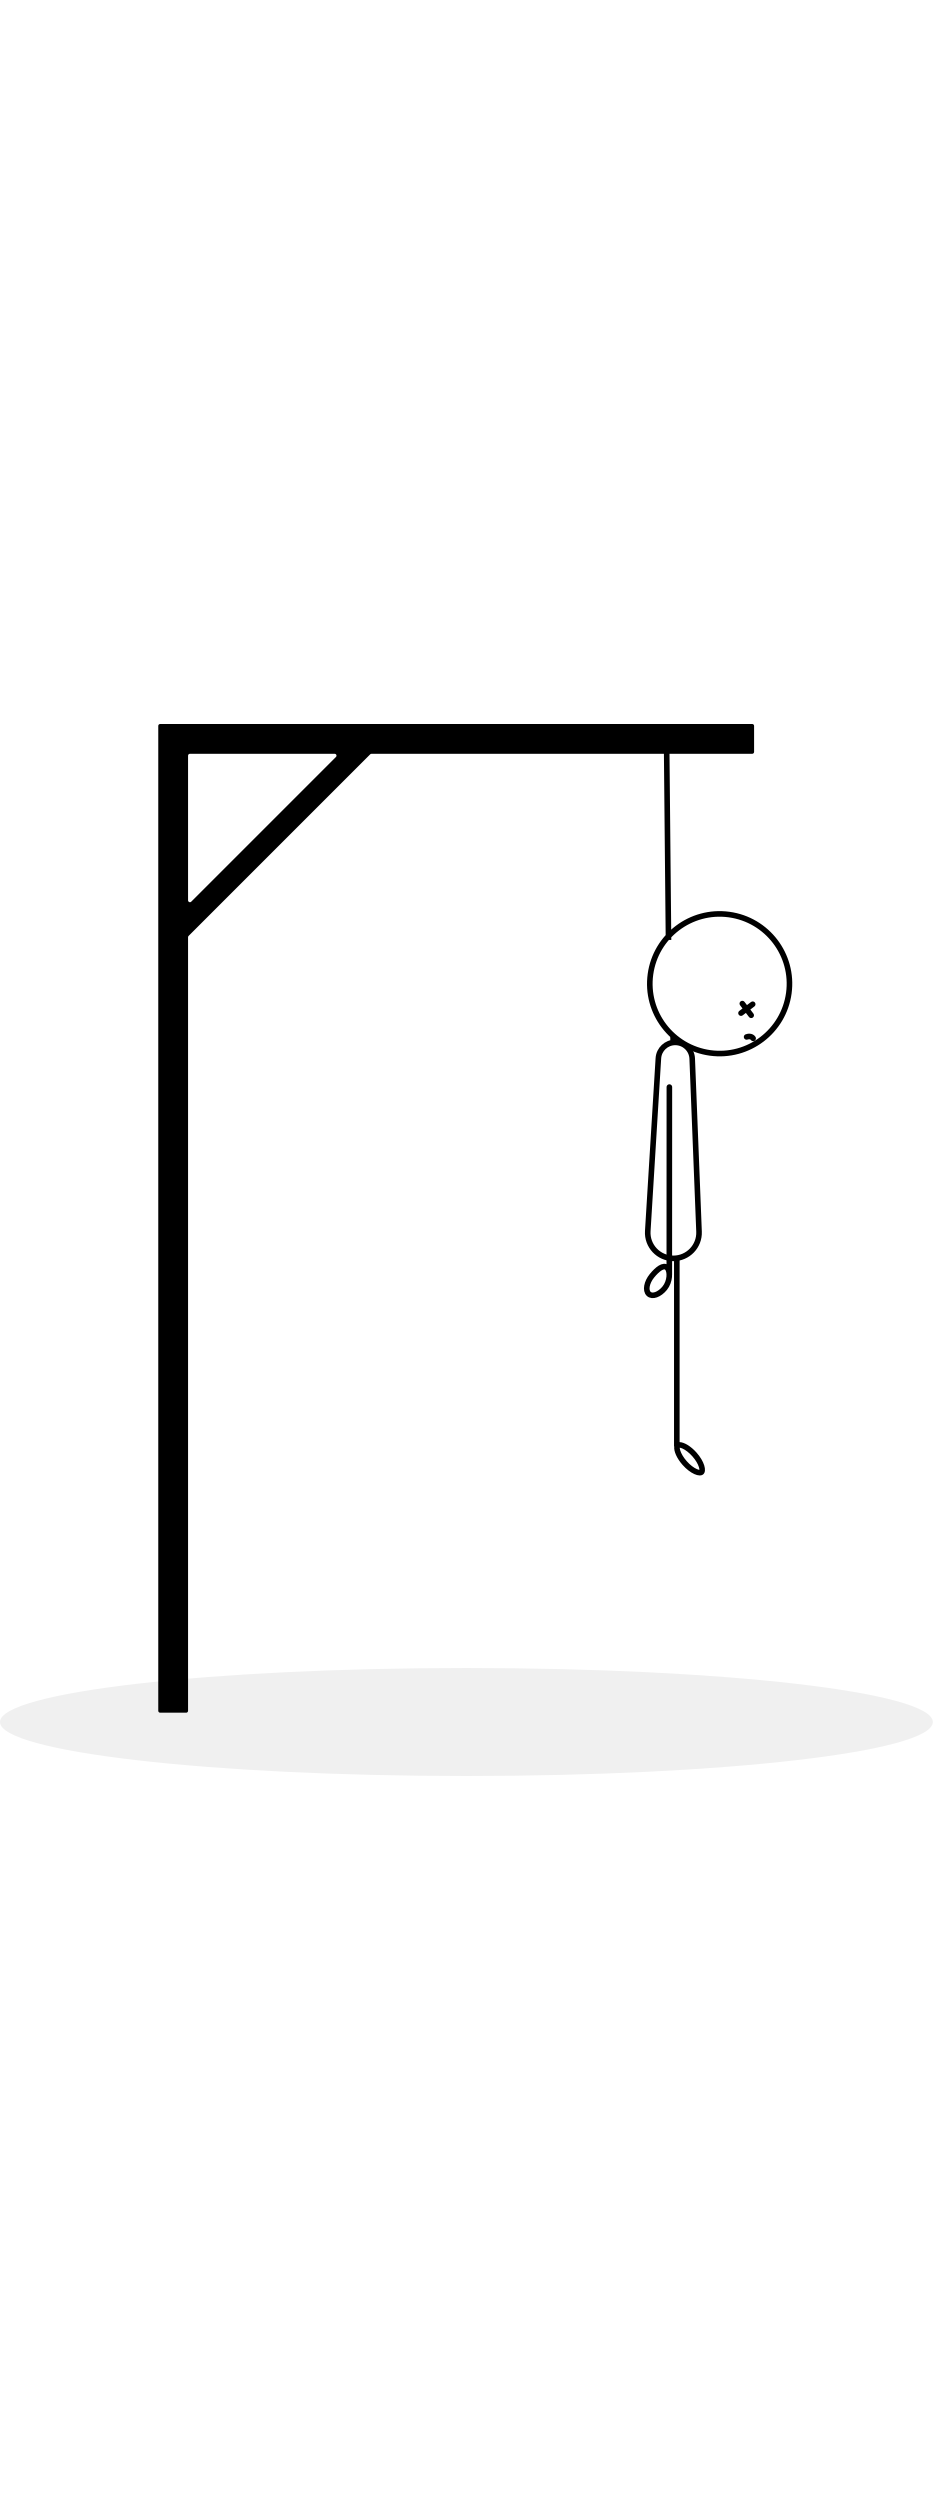
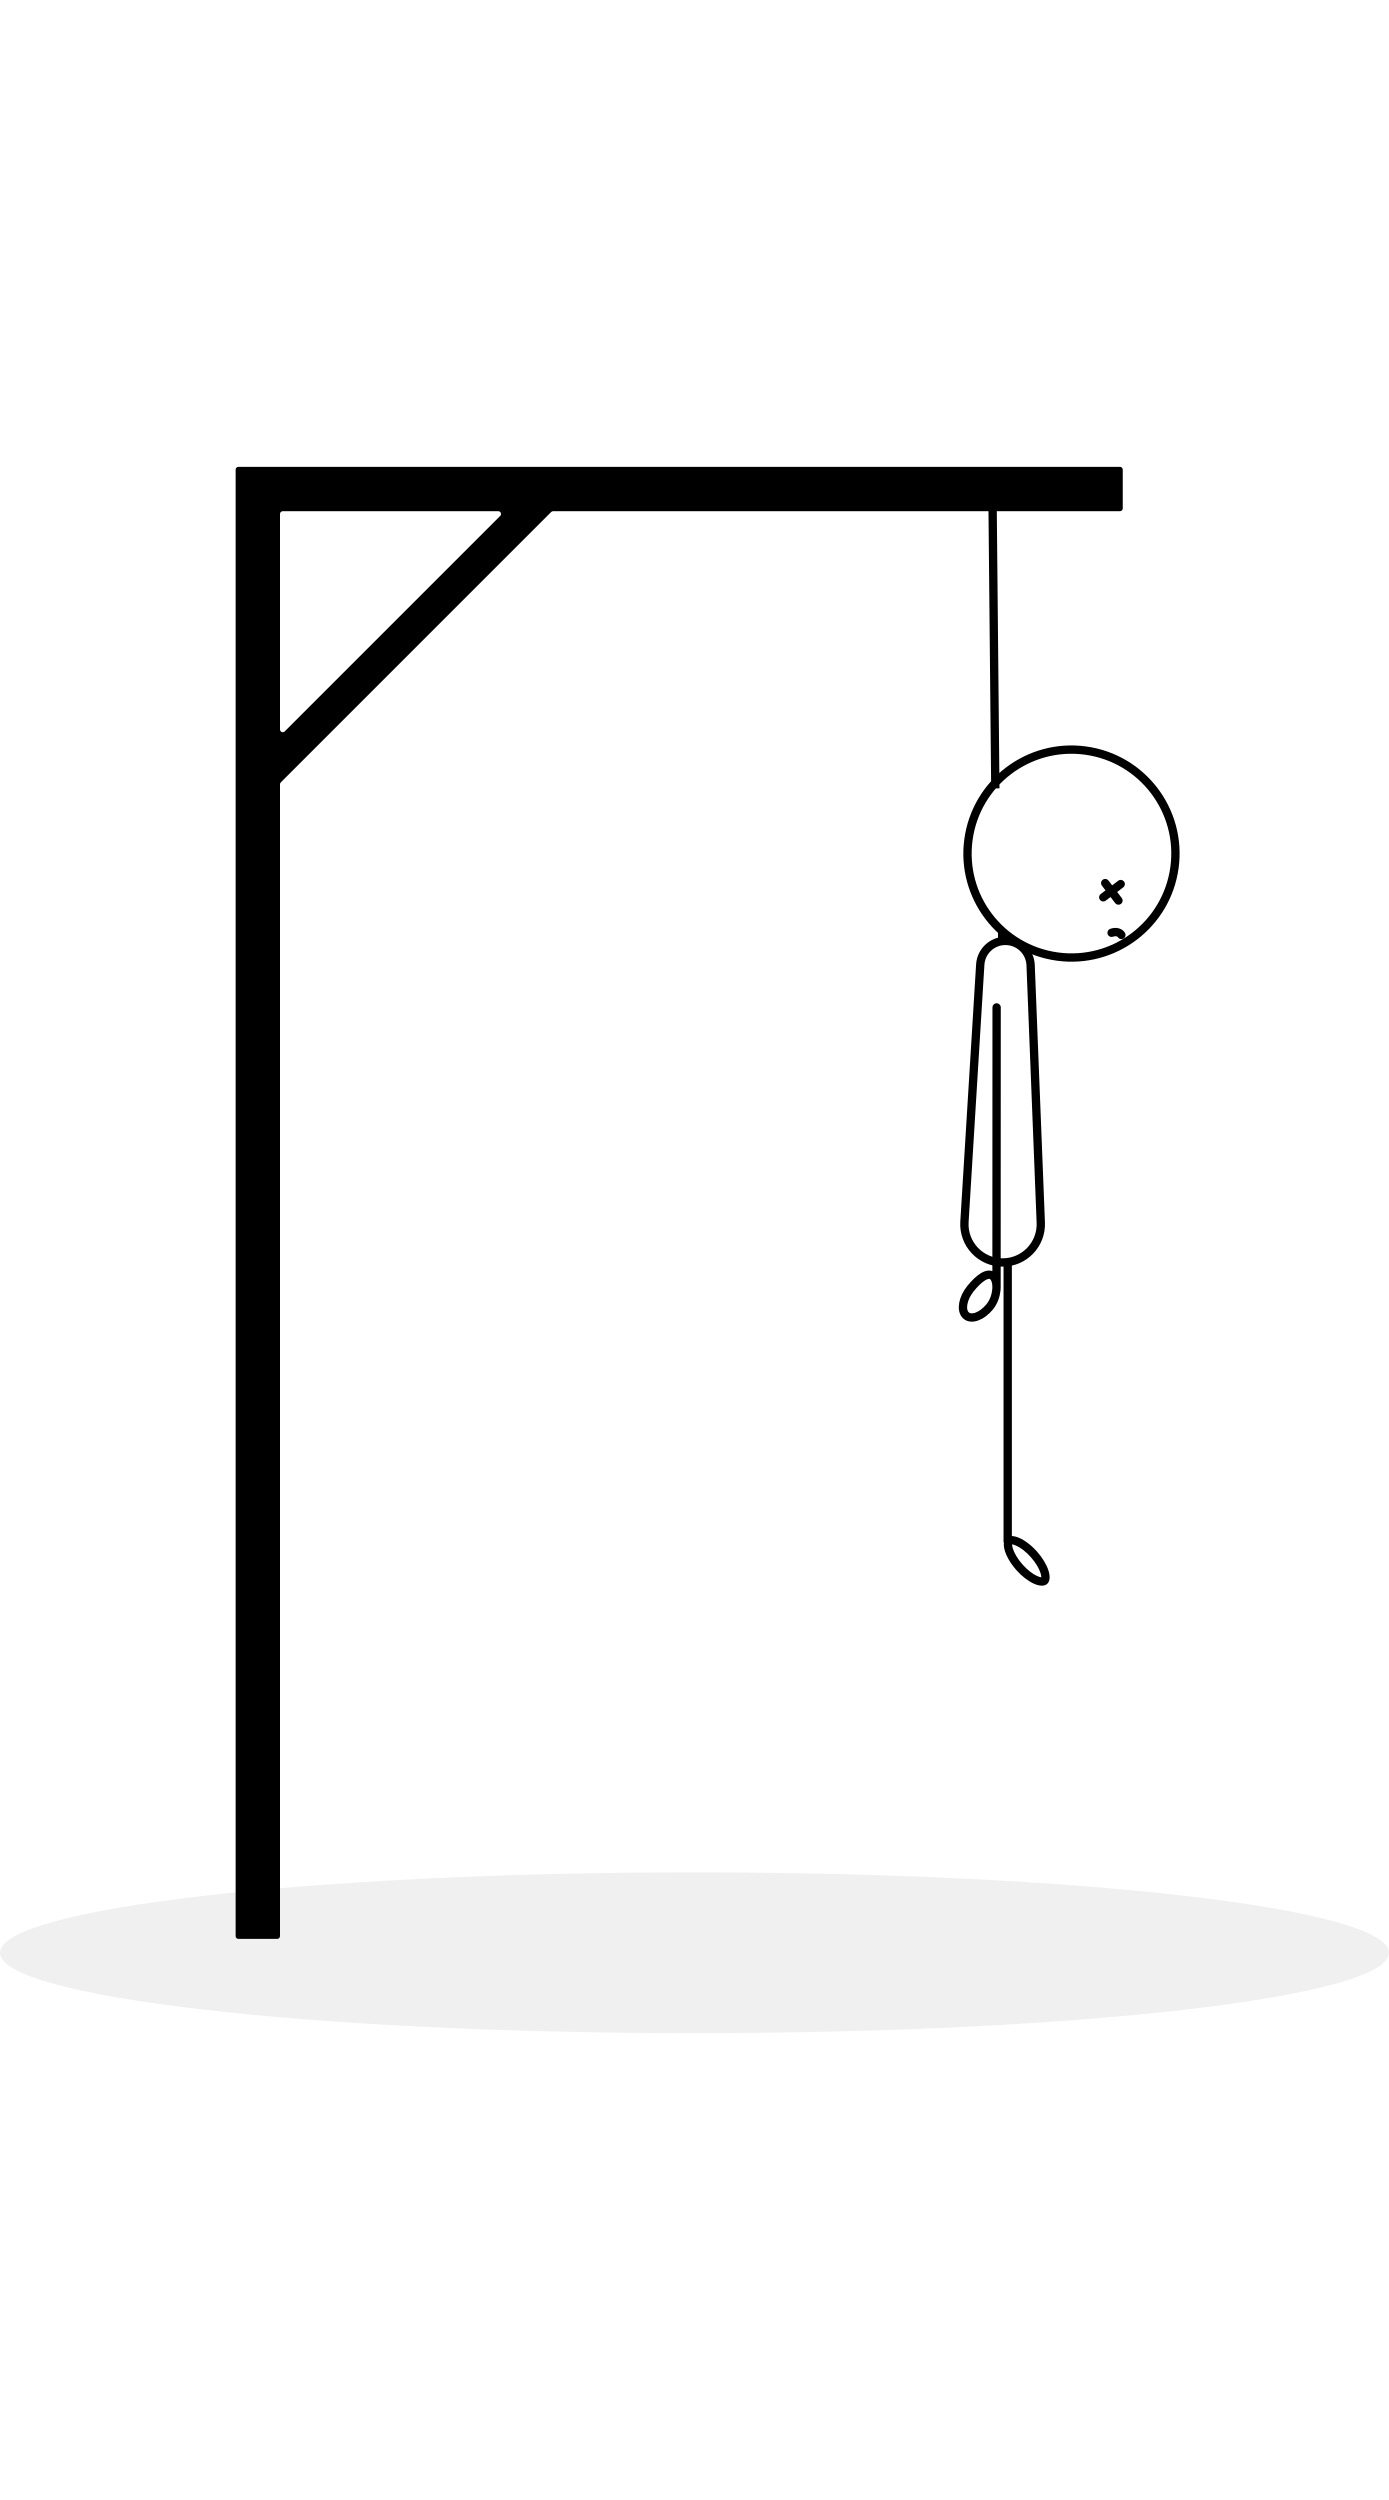
- <svg xmlns="http://www.w3.org/2000/svg" width="125" height="335" viewBox="0 0 501 565" fill="none">
+ <svg xmlns="http://www.w3.org/2000/svg" width="125" height="225" viewBox="0 0 501 565" fill="none">
  <ellipse id="ground" cx="250.5" cy="536" rx="250.5" ry="29" fill="black" fill-opacity="0.06" />
  <path id="head" fill-rule="evenodd" clip-rule="evenodd" d="M85 1C85 0.448 85.448 0 86 0H404C404.552 0 405 0.448 405 1V15C405 15.552 404.552 16 404 16H199.522C199.257 16 199.002 16.105 198.815 16.293L101.293 113.815C101.105 114.002 101 114.257 101 114.522V530C101 530.552 100.552 531 100 531H86C85.448 531 85 530.552 85 530V1ZM101 94.723C101 95.614 102.077 96.06 102.707 95.43L180.43 17.707C181.06 17.077 180.614 16 179.723 16H102C101.448 16 101 16.448 101 17V94.723Z" fill="black" />
  <path id="body" fill-rule="evenodd" clip-rule="evenodd" d="M365 385.679L365 286H362L362 388H362.134C361.759 390.439 363.447 394.38 366.612 397.949C370.684 402.54 375.66 404.777 377.726 402.945C379.792 401.112 378.166 395.905 374.093 391.314C371.033 387.863 367.462 385.743 365 385.679ZM366.554 389.143C365.811 388.809 365.345 388.71 365.079 388.685C365.072 388.952 365.115 389.427 365.357 390.204C365.861 391.818 367.035 393.905 368.856 395.958C370.678 398.012 372.61 399.426 374.151 400.12C374.894 400.453 375.361 400.553 375.626 400.577C375.634 400.311 375.591 399.835 375.348 399.058C374.844 397.445 373.67 395.358 371.849 393.304C370.028 391.251 368.096 389.836 366.554 389.143Z" fill="black" />
  <path id="arms" d="M359.5 195L359.464 295.747M358.256 292C360.154 293.832 359.874 299.483 357.012 302.995C354.15 306.507 350.291 307.868 348.393 306.036C346.495 304.204 347.276 299.871 350.138 296.359C353 292.847 356.358 290.168 358.256 292Z" stroke="black" stroke-width="3" stroke-linecap="round" />
  <path id="legs" d="M361.5 168V172M361.659 287C369.486 287 375.743 280.491 375.434 272.67L371.766 179.737C371.573 174.857 367.561 171 362.677 171C357.87 171 353.893 174.74 353.599 179.538L347.898 272.369C347.411 280.3 353.712 287 361.659 287Z" stroke="black" stroke-width="3" />
  <path id="scaffold" d="M405.17 151.696C405.829 151.194 405.957 150.253 405.456 149.594C404.955 148.934 404.014 148.806 403.354 149.307L405.17 151.696ZM397.065 154.087C396.405 154.588 396.277 155.529 396.778 156.189C397.28 156.848 398.221 156.976 398.88 156.475L397.065 154.087ZM399.866 149.249C399.364 148.59 398.423 148.461 397.764 148.963C397.104 149.464 396.976 150.405 397.477 151.064L399.866 149.249ZM402.257 157.354C402.758 158.013 403.699 158.142 404.359 157.64C405.018 157.139 405.147 156.198 404.645 155.539L402.257 157.354ZM400.429 166.676C399.657 166.977 399.276 167.847 399.577 168.619C399.878 169.39 400.748 169.772 401.52 169.471L400.429 166.676ZM403.238 169.663C403.69 170.358 404.619 170.555 405.313 170.104C406.008 169.653 406.205 168.724 405.754 168.029L403.238 169.663ZM347.858 134.23C344.947 155.571 359.888 175.232 381.23 178.142L381.635 175.17C361.935 172.483 348.143 154.335 350.83 134.635L347.858 134.23ZM381.23 178.142C402.571 181.053 422.232 166.112 425.142 144.77L422.17 144.365C419.483 164.065 401.335 177.857 381.635 175.17L381.23 178.142ZM425.142 144.77C428.053 123.429 413.112 103.768 391.77 100.858L391.365 103.83C411.065 106.517 424.857 124.665 422.17 144.365L425.142 144.77ZM391.77 100.858C370.429 97.947 350.768 112.888 347.858 134.23L350.83 134.635C353.517 114.935 371.665 101.143 391.365 103.83L391.77 100.858ZM403.354 149.307L397.065 154.087L398.88 156.475L405.17 151.696L403.354 149.307ZM397.477 151.064L402.257 157.354L404.645 155.539L399.866 149.249L397.477 151.064ZM356.5 9.005L357.532 116.004L360.532 115.976L359.5 8.976L356.5 9.005ZM401.52 169.471C401.751 169.38 402.175 169.286 402.566 169.322C402.924 169.355 403.114 169.472 403.238 169.663L405.754 168.029C404.988 166.85 403.819 166.424 402.839 166.335C401.893 166.248 401.001 166.453 400.429 166.676L401.52 169.471Z" fill="black" />
</svg>
